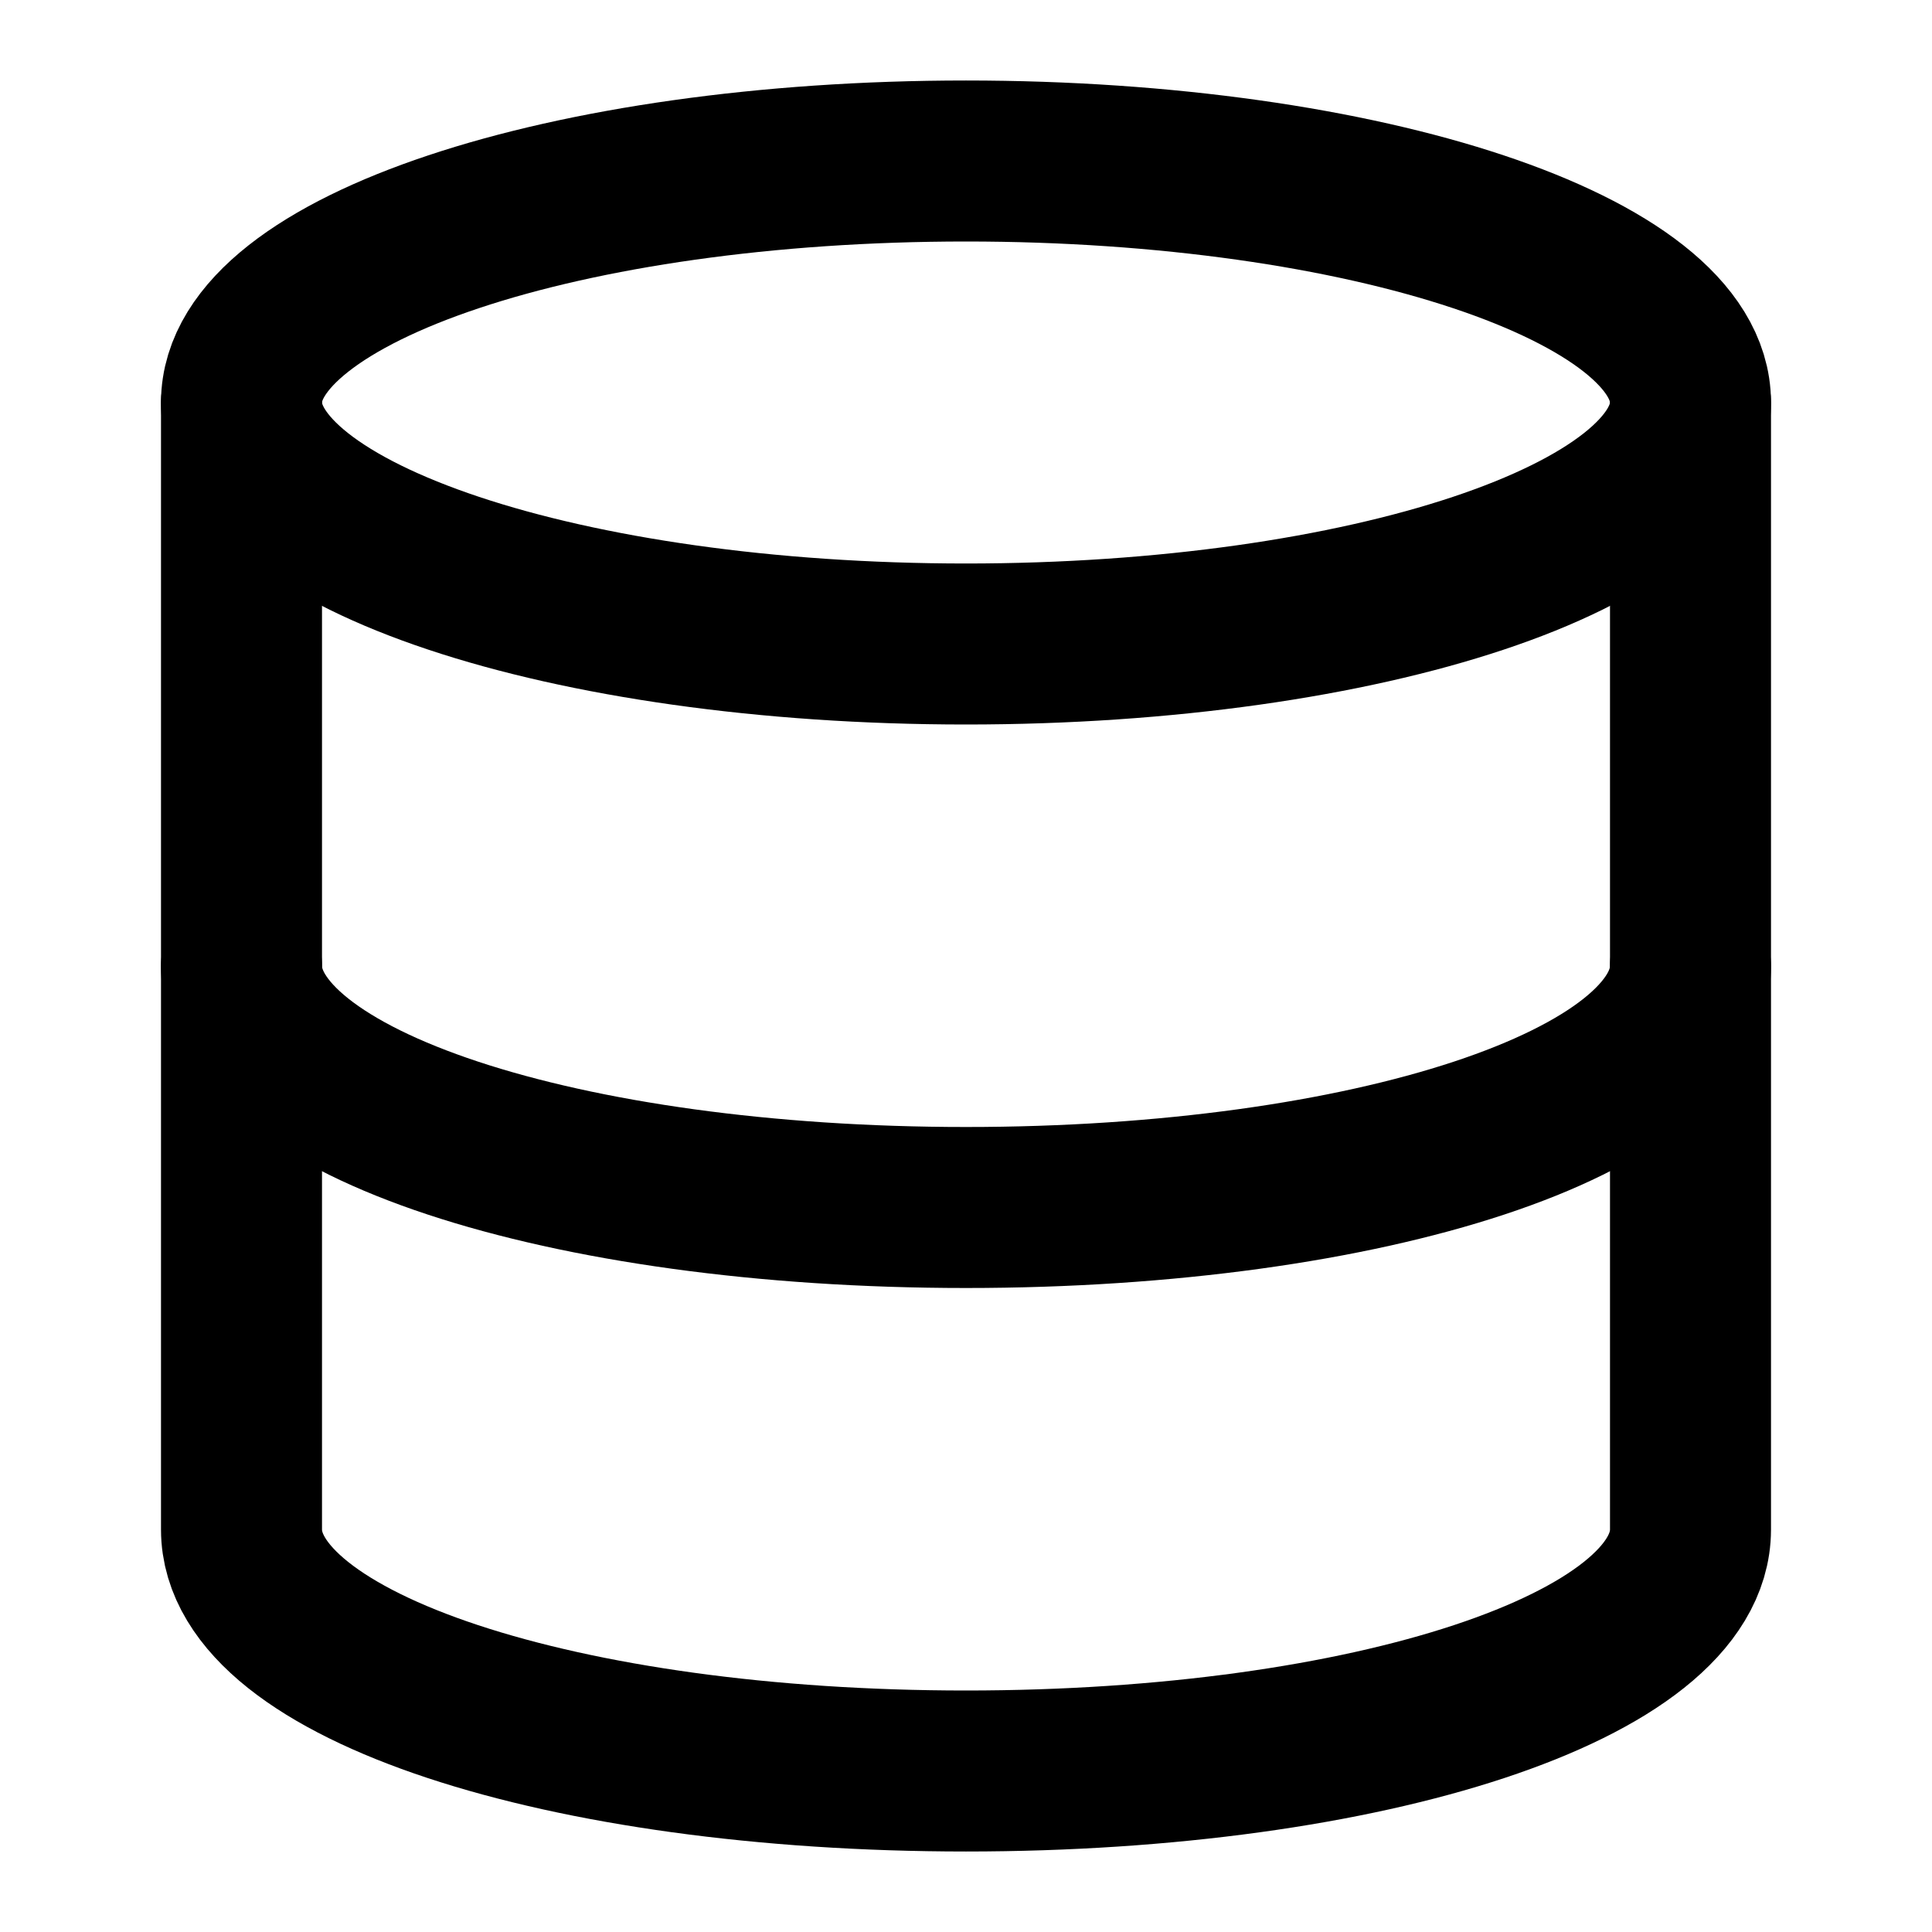
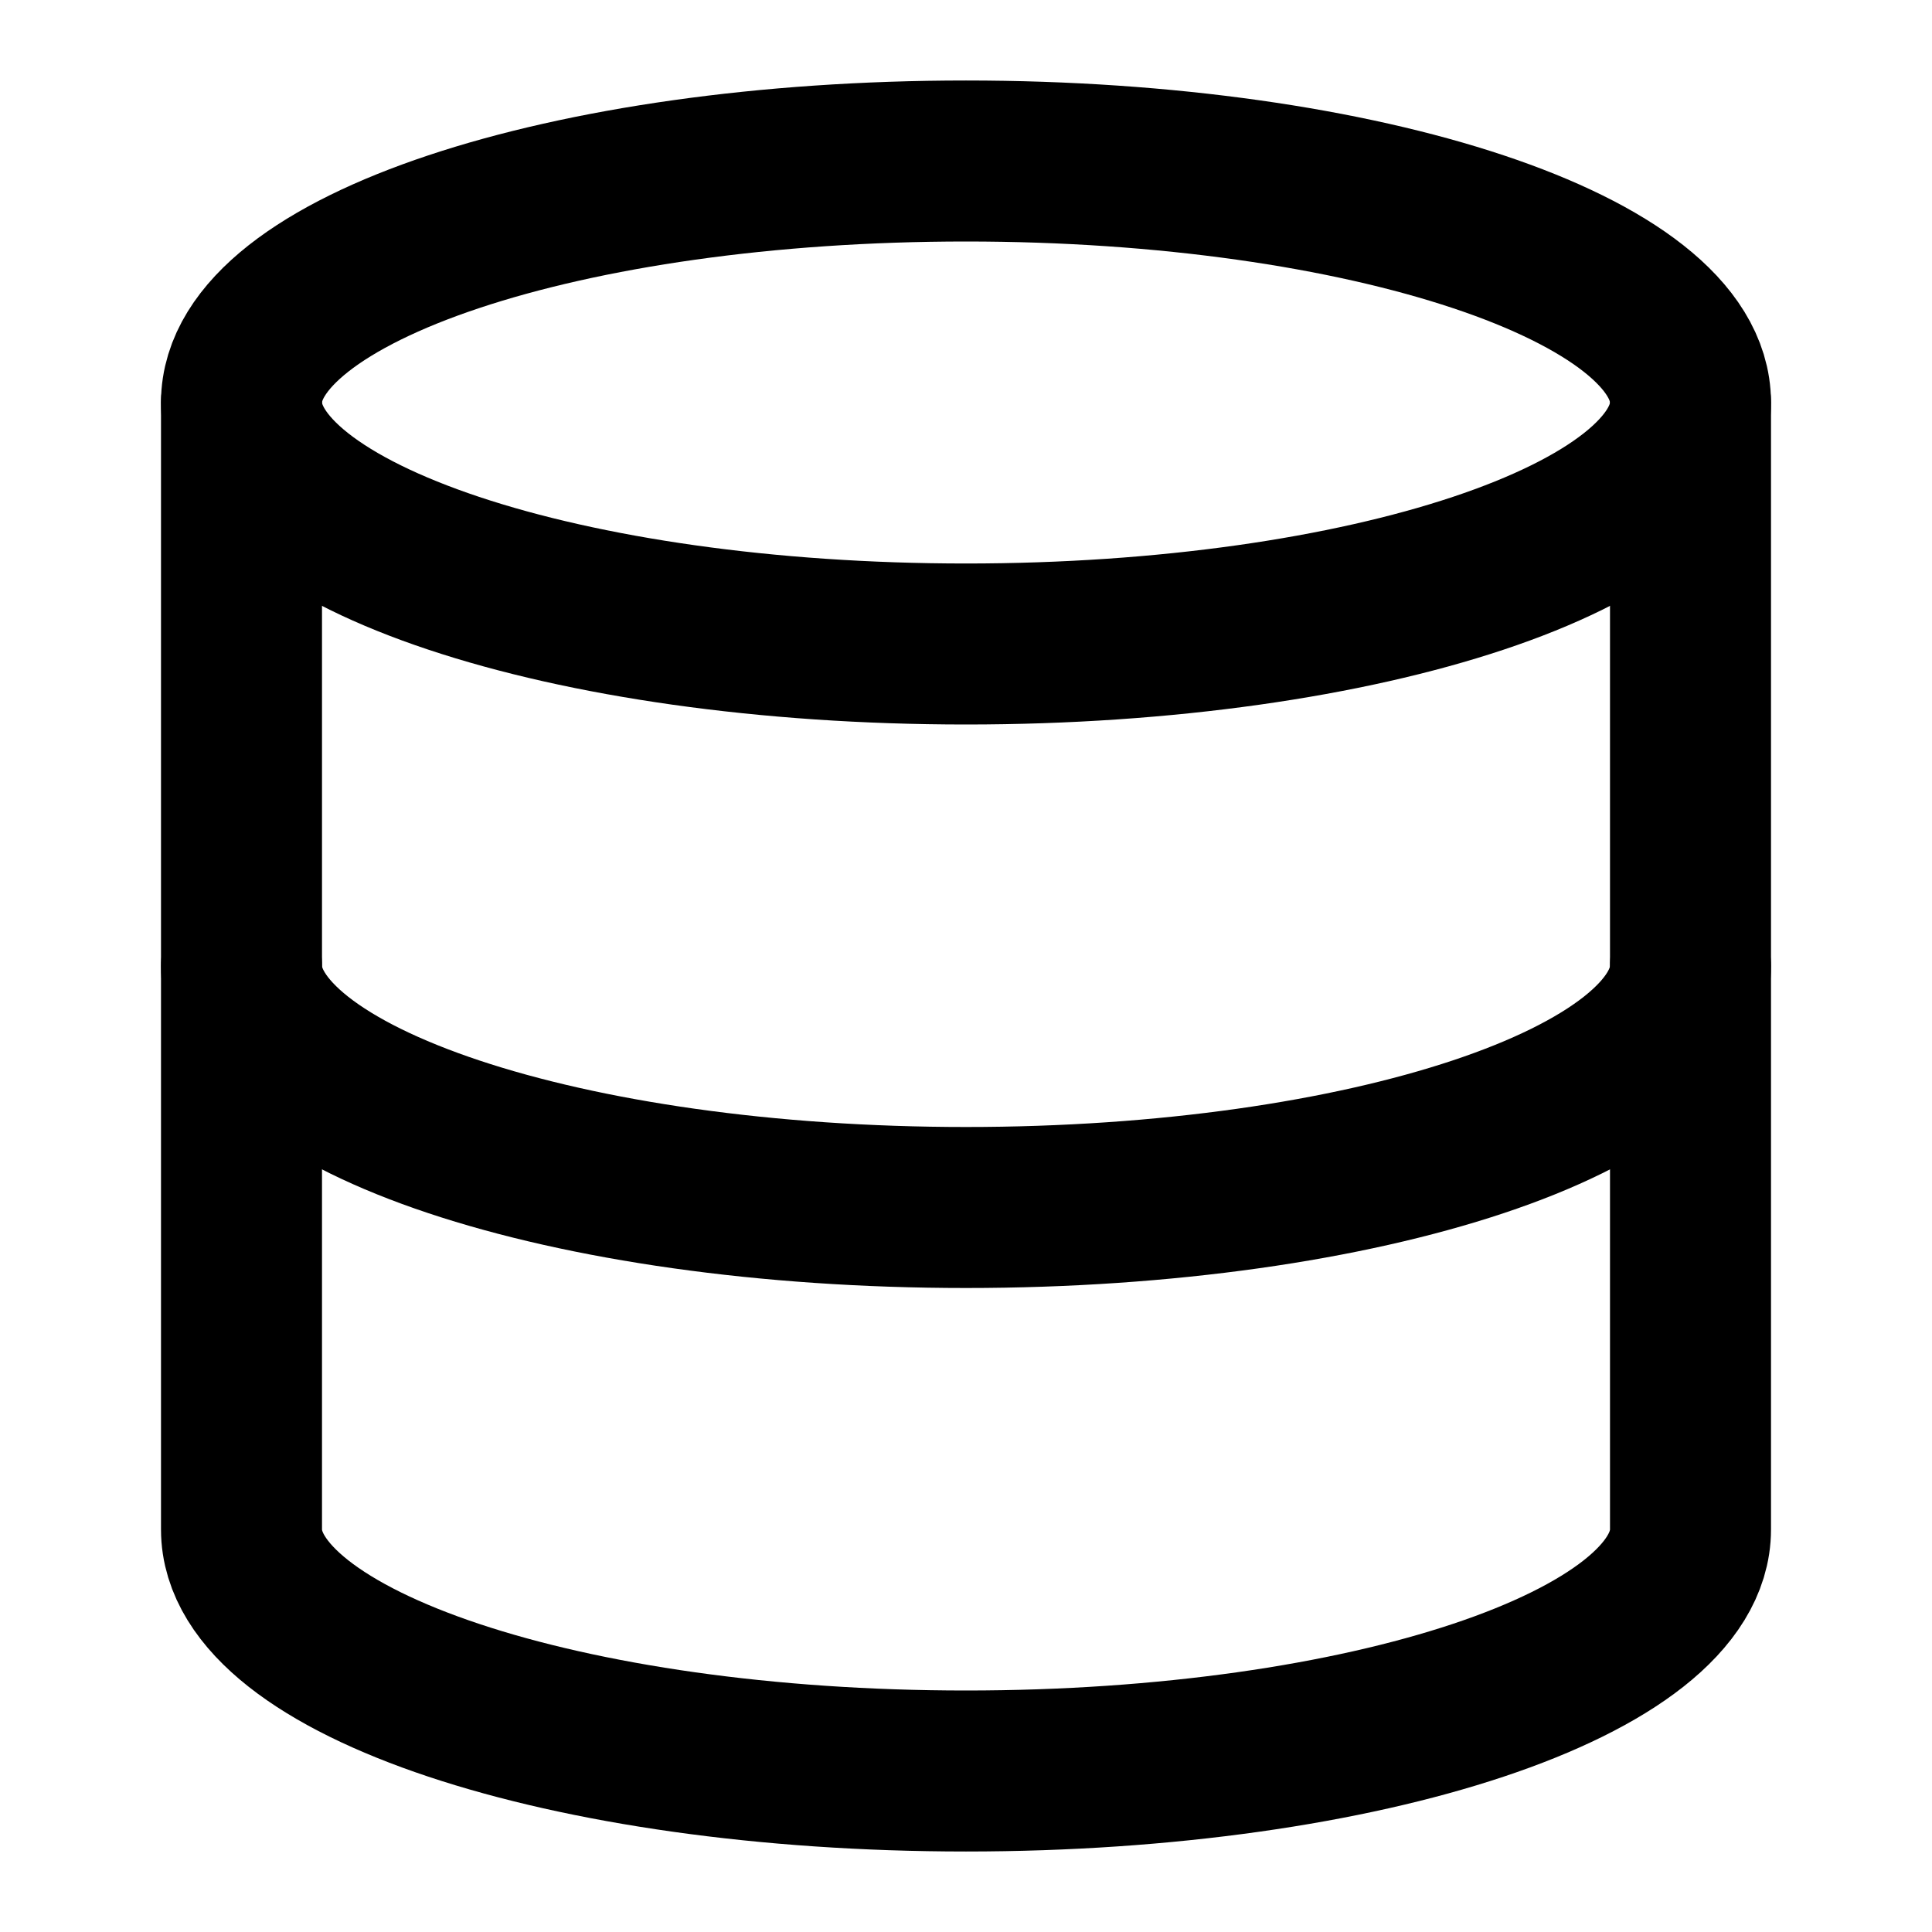
<svg xmlns="http://www.w3.org/2000/svg" width="24" height="24" viewBox="0 0 24 24" fill="none" stroke="currentColor" stroke-width="2" stroke-linecap="round" stroke-linejoin="round">
  <ellipse cx="12" cy="5" rx="9" ry="3" />
-   <path d="M3 5v14c0 1.7 4 3 9 3s9-1.3 9-3V5" />
-   <path d="M3 12c0 1.7 4 3 9 3s9-1.3 9-3" />
+   <path d="M3 5V19A9 3 0 0 0 21 19V5" />
+   <path d="M3 12A9 3 0 0 0 21 12" />
</svg>
